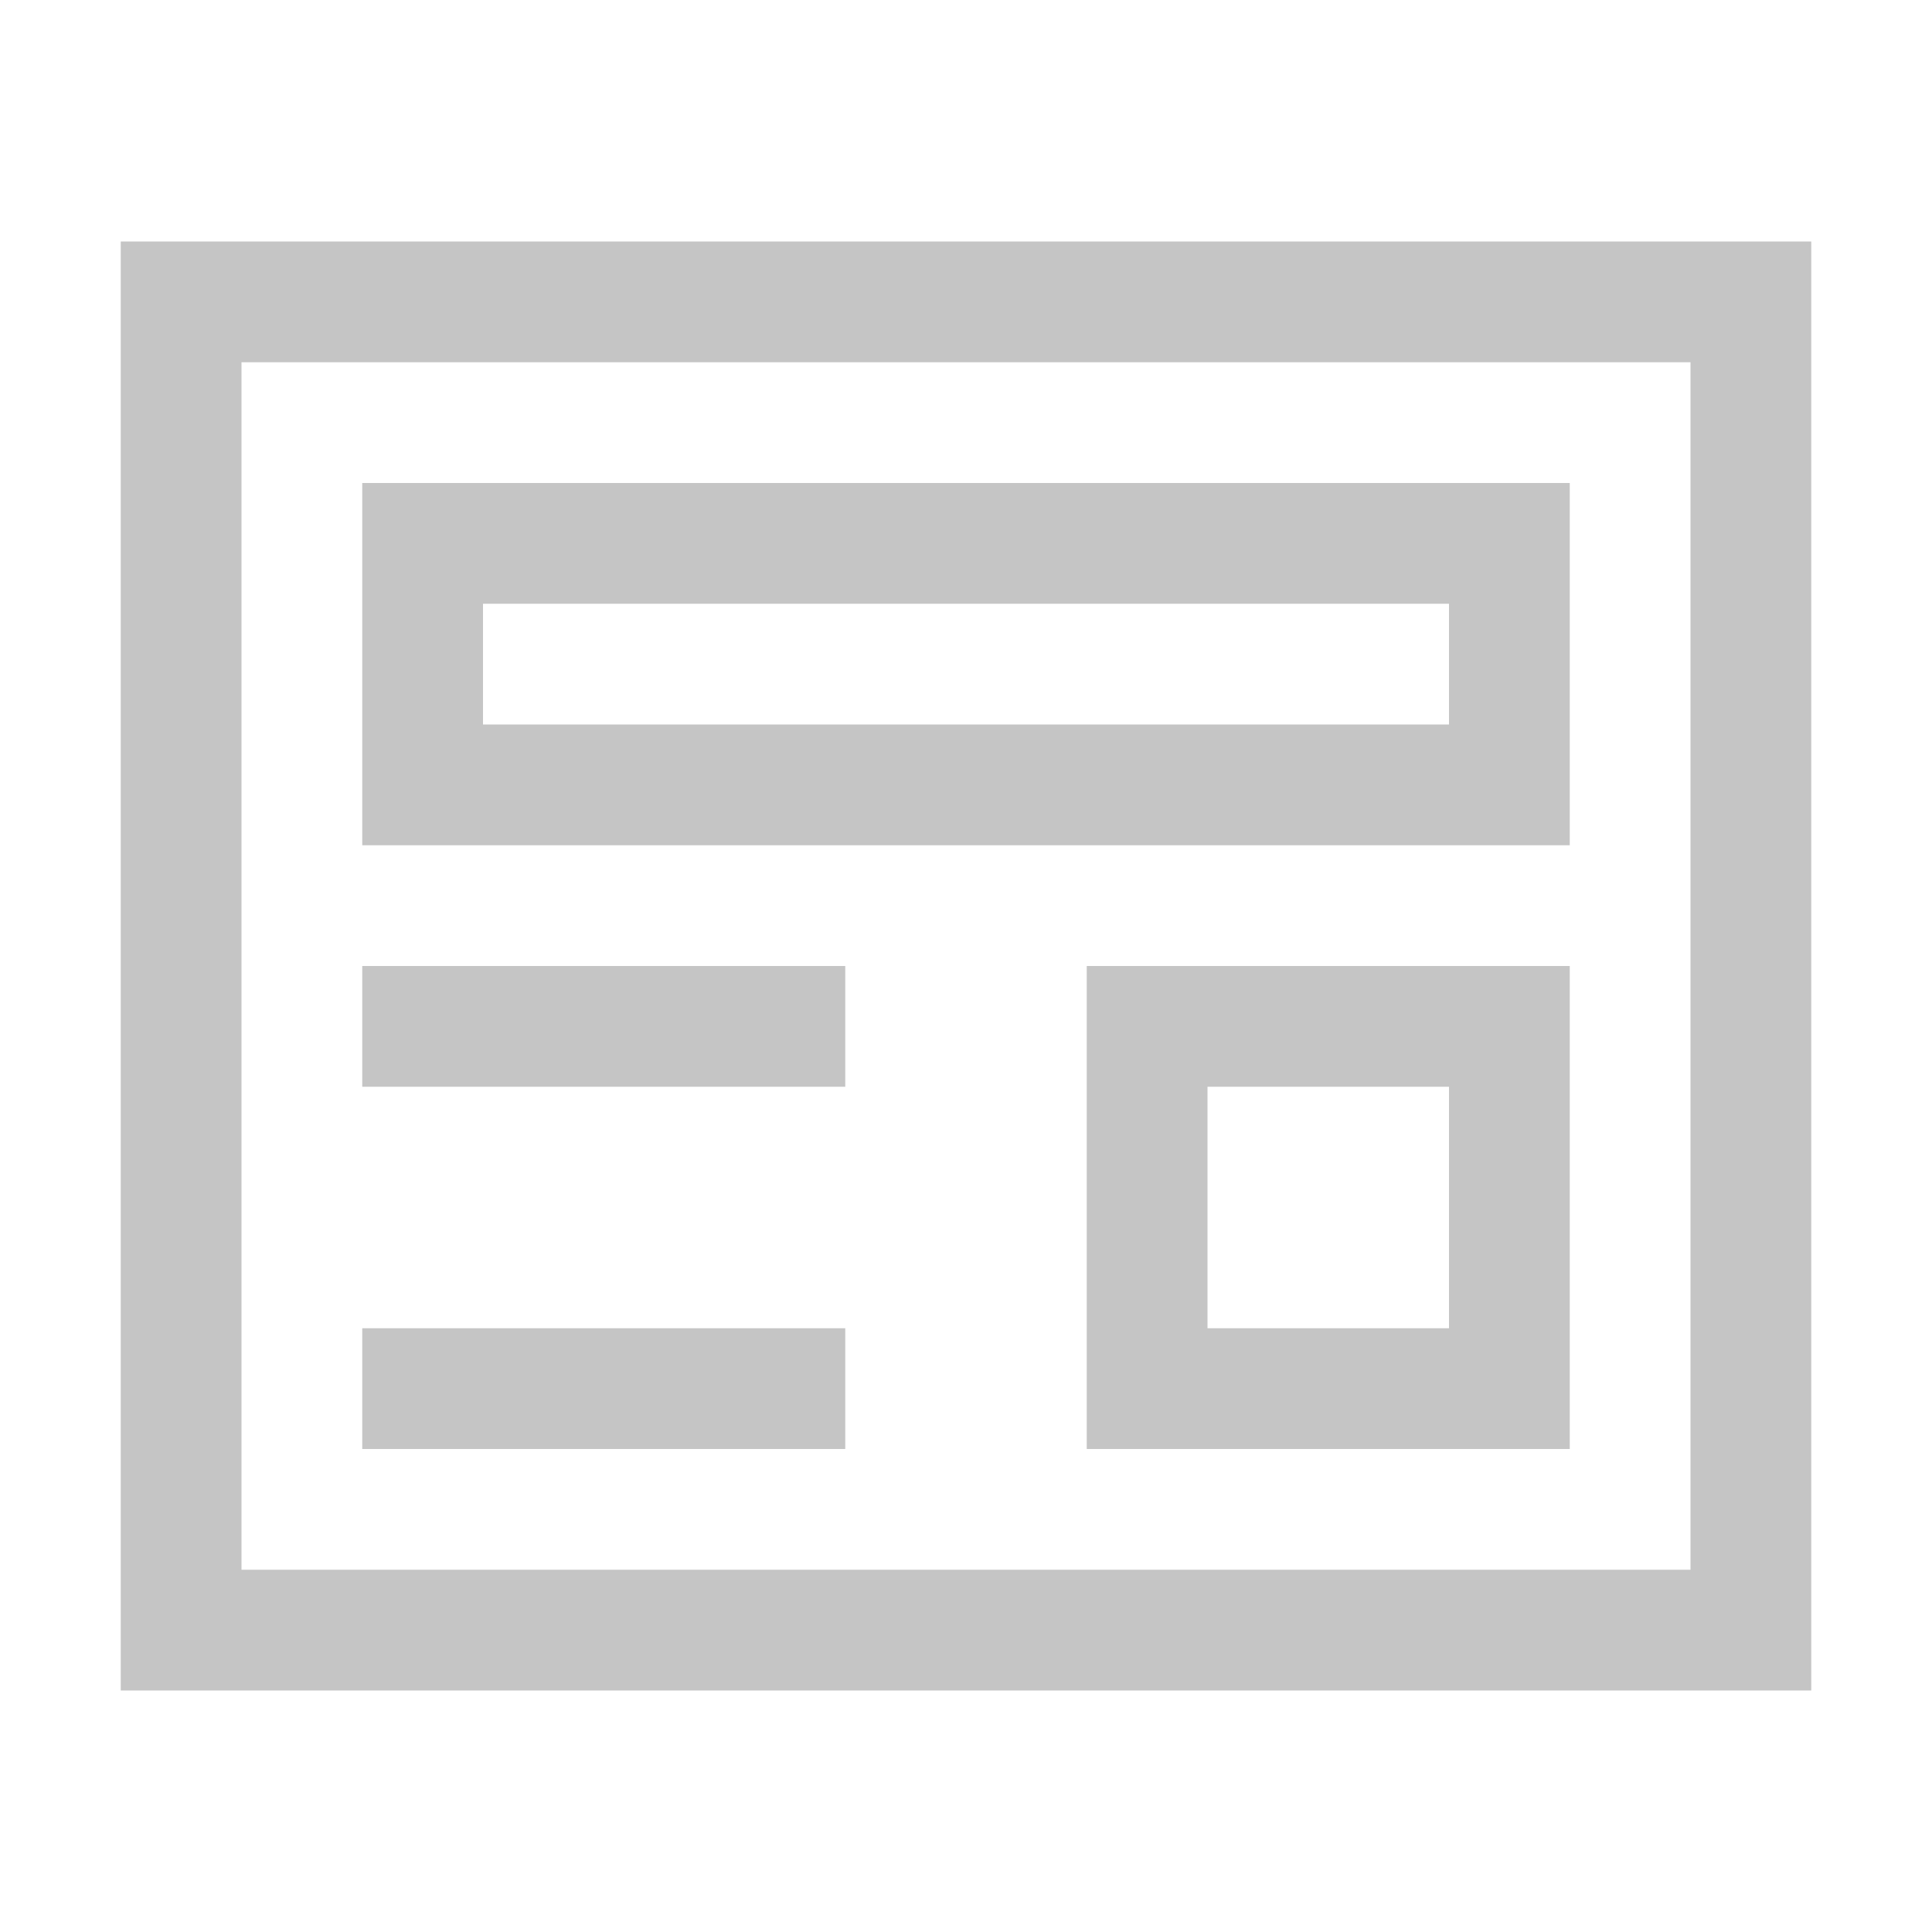
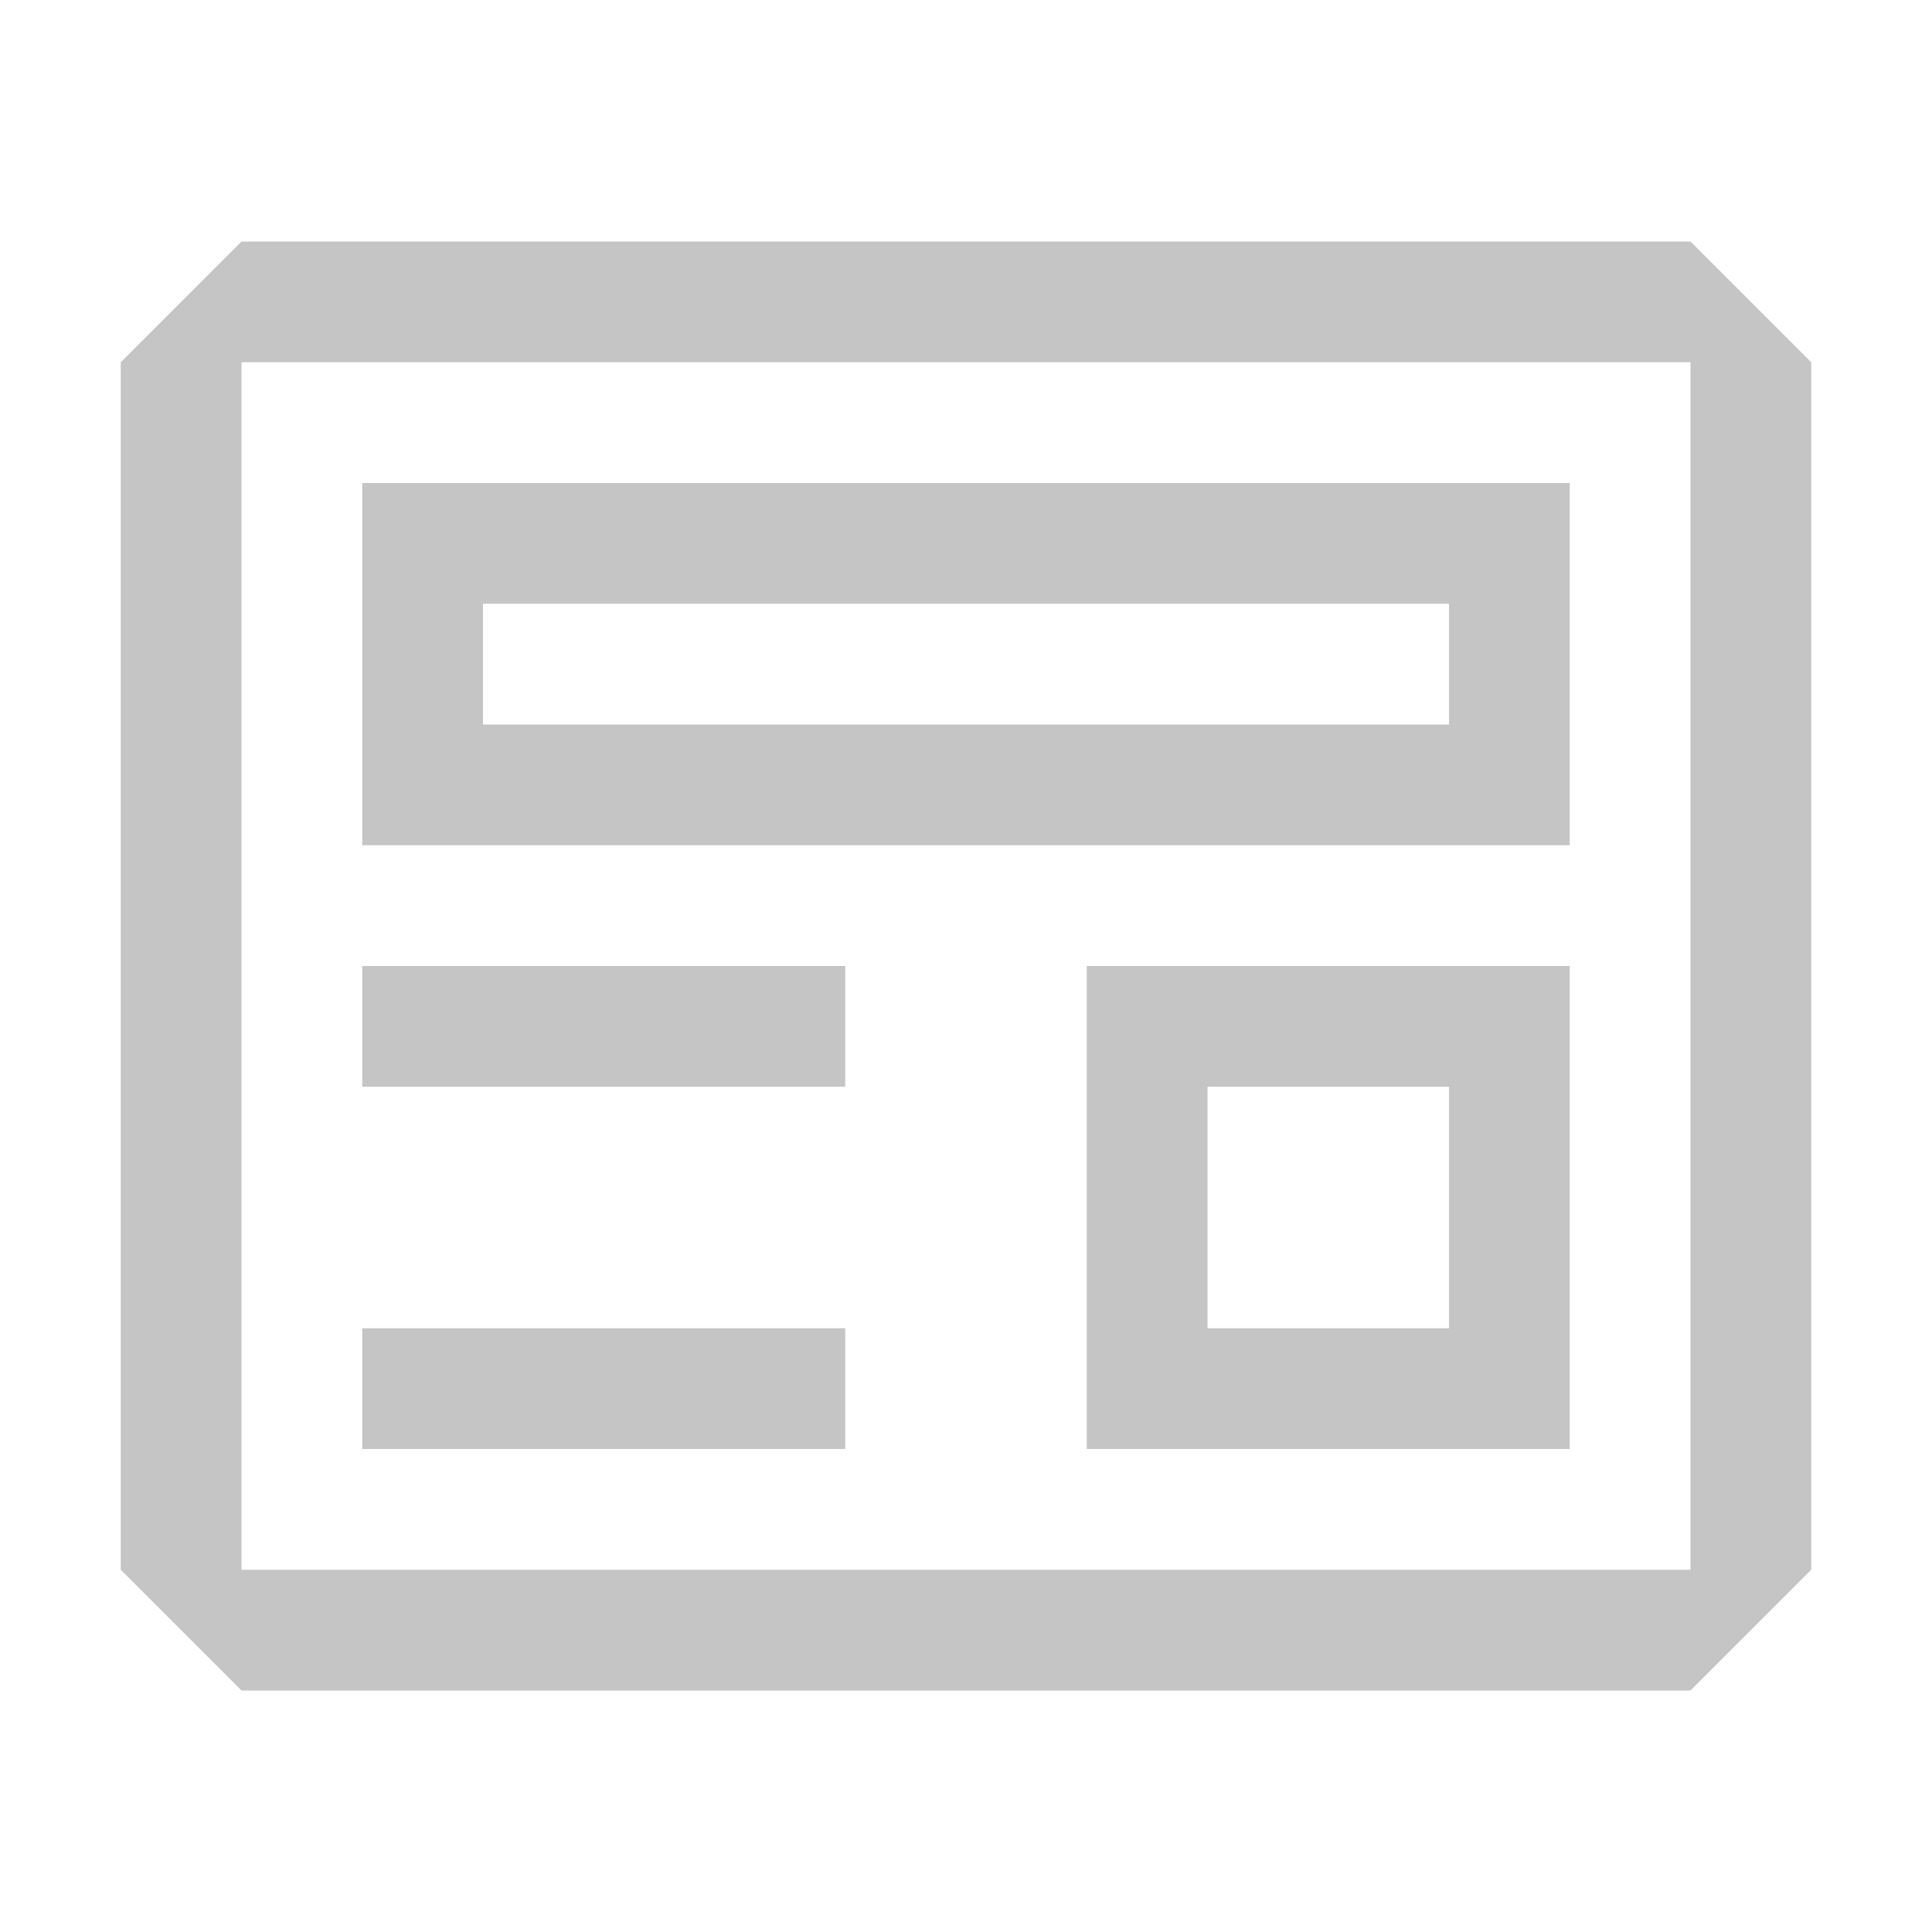
<svg xmlns="http://www.w3.org/2000/svg" width="16" height="16" viewBox="0 0 16 16" fill="none">
-   <path fill-rule="evenodd" clip-rule="evenodd" d="M14 3H2V13H14V3ZM1 2V14H15V2H1Z" fill="#C5C5C5" />
-   <path fill-rule="evenodd" clip-rule="evenodd" d="M12 5H4V6H12V5ZM3 4V7H13V4H3Z" fill="#C5C5C5" />
-   <path fill-rule="evenodd" clip-rule="evenodd" d="M7 9H3V8H7V9Z" fill="#C5C5C5" />
-   <path fill-rule="evenodd" clip-rule="evenodd" d="M7 12H3V11H7V12Z" fill="#C5C5C5" />
-   <path fill-rule="evenodd" clip-rule="evenodd" d="M12 9H10V11H12V9ZM9 8V12H13V8H9Z" fill="#C5C5C5" />
+   <path fill-rule="evenodd" clip-rule="evenodd" d="M2 2L1 3V13L2 14H14L15 13V3L14 2H2ZM2 13V3H14V13H2ZM12 5H4V6H12V5ZM3 4V7H13V4H3ZM7 9H3V8H7V9ZM3 12H7V11H3V12ZM12 9H10V11H12V9ZM9 8V12H13V8H9Z" fill="#C5C5C5" />
</svg>
